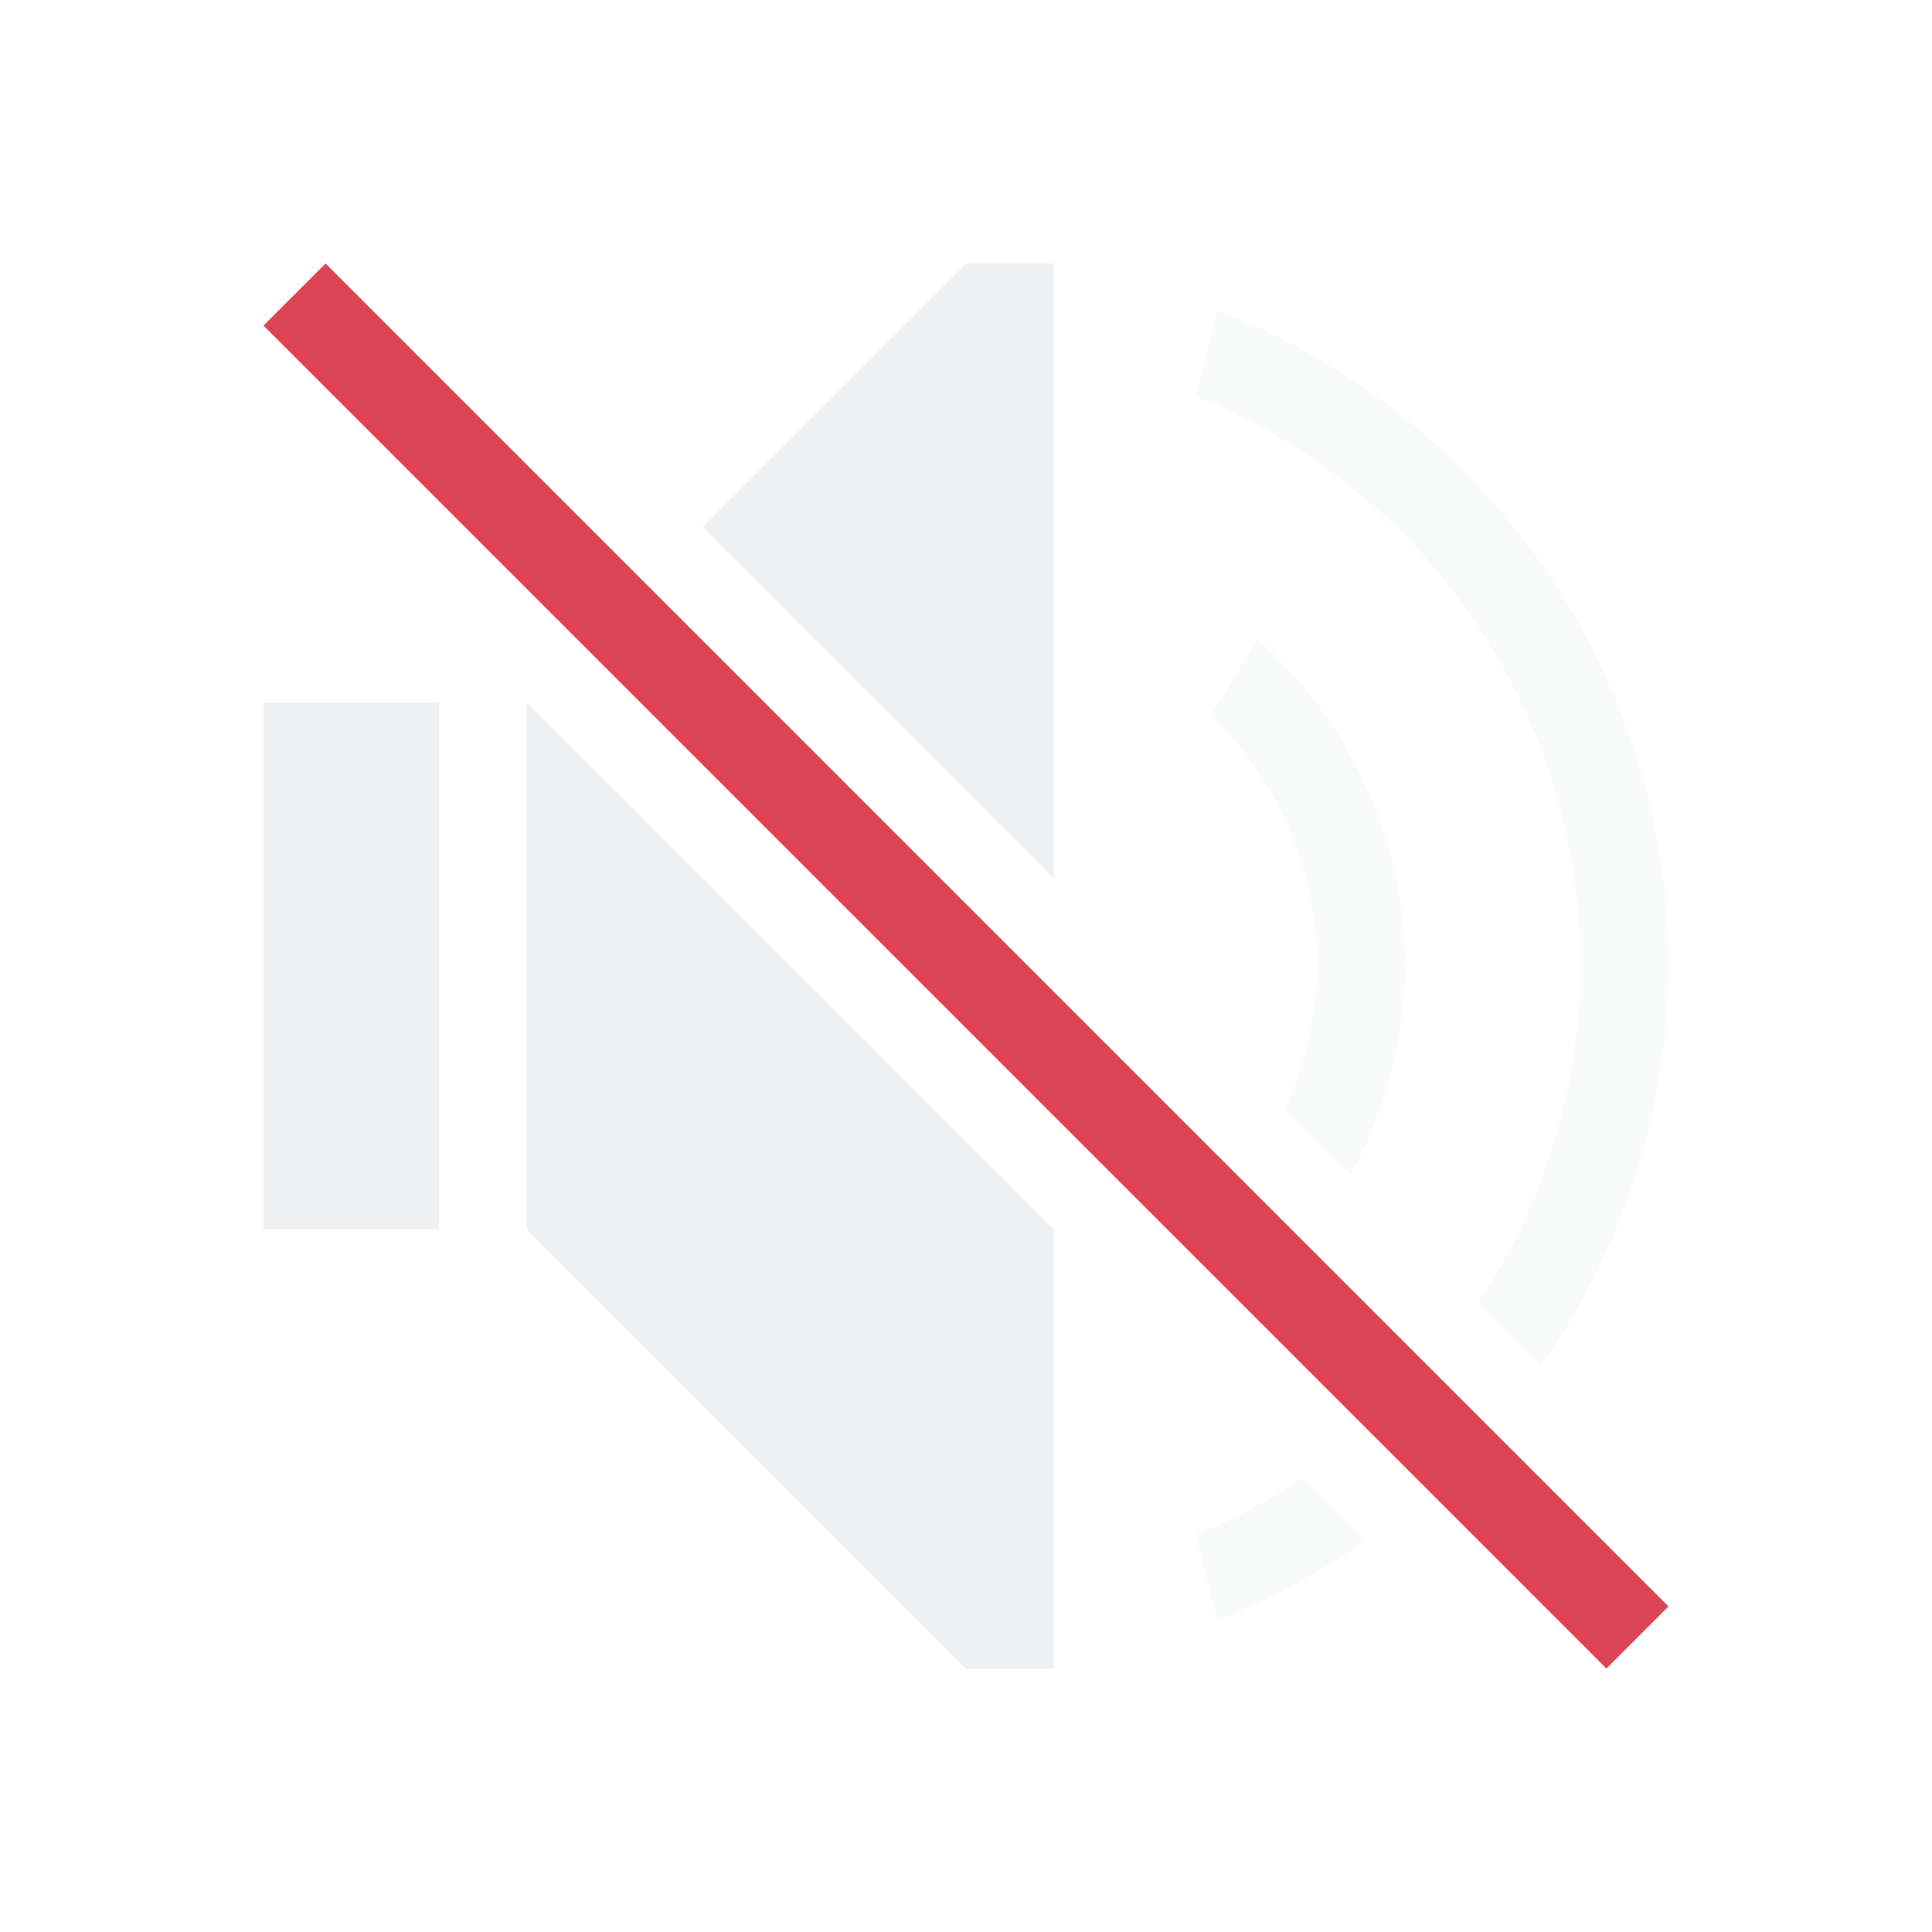
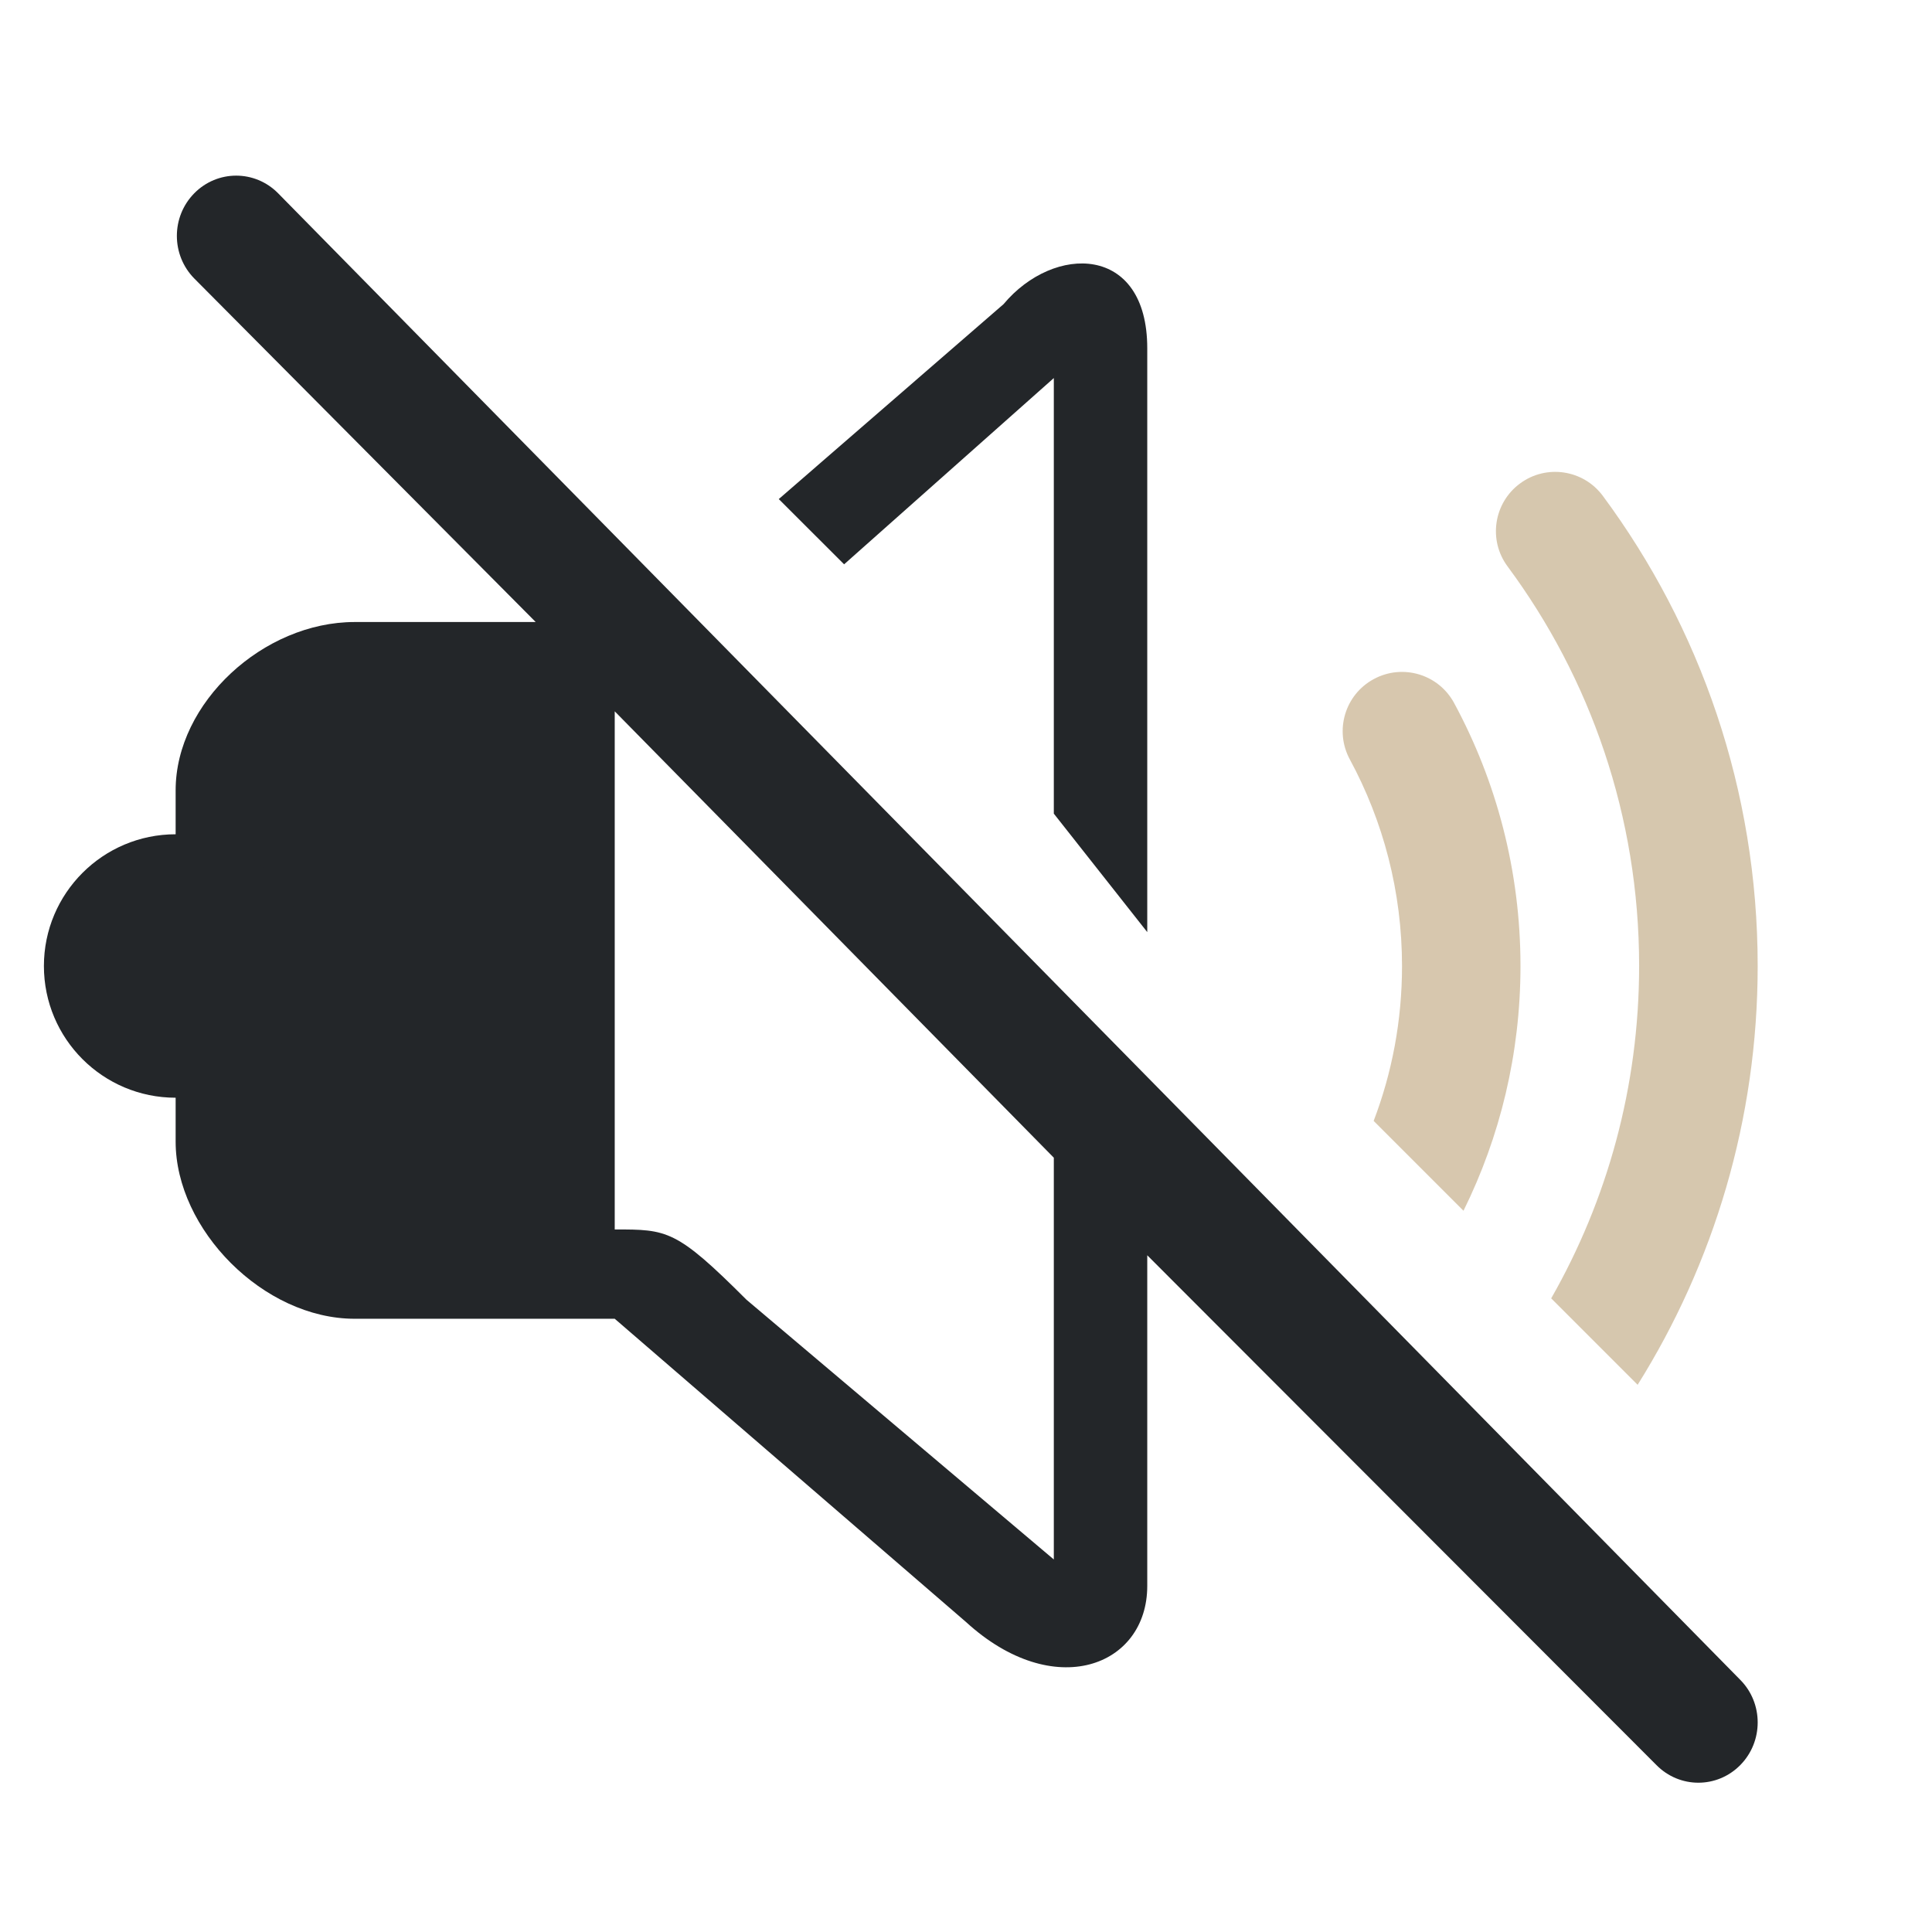
- <svg xmlns="http://www.w3.org/2000/svg" viewBox="0 0 22 22">
-   <style id="current-color-scheme" type="text/css">
-         .ColorScheme-Text {
-             color:#eff0f1;
-         }
-         .ColorScheme-NegativeText {
-             color:#da4453;
-         }
-     </style>
-   <g class="ColorScheme-Text" fill="currentColor">
-     <path d="m3 8v6h2v-6z" />
-     <path d="m6 8v6l5 5h1v-5z" />
-     <path d="m11 3-3 3 4 4v-7z" />
-     <g opacity=".35">
-       <path d="m14.832 16.832a7 7 0 0 1 -1.213.646l.244.975a8 8 0 0 0 1.682-.908z" />
-       <path d="m14.324 7.281-.539.861a4 4 0 0 1 1.215 2.857 4 4 0 0 1 -.371 1.629l.75.75a5 5 0 0 0 .621-2.379 5 5 0 0 0 -1.676-3.719z" />
-       <path d="m13.865 3.537-.244.977a7 7 0 0 1 4.379 6.486 7 7 0 0 1 -1.166 3.834l.717.717a8 8 0 0 0 1.449-4.551 8 8 0 0 0 -5.135-7.463z" />
-     </g>
+ <svg xmlns="http://www.w3.org/2000/svg" viewBox="0 0 22 22" width="22" height="22" version="1.1" id="svg8">
+   <defs id="defs8" />
+   <style id="current-color-scheme" type="text/css">.ColorScheme-Text { color:#232629; }
+ .ColorScheme-NegativeText { color: #da4453; }
+ </style>
+   <g id="22-22-audio-volume-muted" style="fill:#d3dae3;fill-opacity:1">
+     <path d="M 3.167,2.201 C 2.903,1.933 2.476,1.933 2.212,2.201 1.948,2.469 1.948,2.903 2.212,3.171 L 6.1,7.083 H 4.039 C 3,7.083 2,8 2,9 v 4 c 0,1 1,2.017 2.039,2.017 H 7 v 0 l 4,3.453 c 1,0.915 2.064,0.509 2.064,-0.411 v -3.765 l 5.798,5.805 c 0.264,0.268 0.691,0.268 0.955,0 0.264,-0.268 0.264,-0.703 0,-0.97 z M 12,13.183 v 4.575 L 8.5,14.8 C 7.7,14 7.6,14 7,14 v -5.9 0 0 0 0 0 z" id="path1707-3-6" style="stroke-width:0.907;fill-opacity:1;fill:currentColor;" class="ColorScheme-Text" />
+     <path d="m 12,4.305 v 4.96 l 1.064,1.349 V 3.966 c 0,-1.187 -1.064,-1.187 -1.636,-0.503 L 8.868,5.683 9.612,6.426 Z" id="path1709-5-7" style="stroke-width:0.9;fill-opacity:1;fill:currentColor;" class="ColorScheme-Text" />
+     <path d="m 15.641,12.763 1.024,1.024 c 0.416,-0.841 0.649,-1.788 0.649,-2.787 0,-1.083 -0.274,-2.104 -0.756,-2.995 -0.177,-0.328 -0.587,-0.45 -0.915,-0.272 -0.328,0.177 -0.45,0.587 -0.272,0.915 0.378,0.699 0.594,1.5 0.594,2.353 0,0.622 -0.114,1.216 -0.323,1.763 z" id="path1711-6-5" style="fill:#af905e;fill-opacity:0.502;stroke-width:0.9" />
+     <path d="m 17.664,14.785 0.984,0.984 c 0.866,-1.383 1.367,-3.019 1.367,-4.77 0,-2.003 -0.655,-3.856 -1.763,-5.352 -0.222,-0.3 -0.645,-0.363 -0.944,-0.141 -0.3,0.222 -0.363,0.645 -0.141,0.944 0.942,1.271 1.498,2.844 1.498,4.548 0,1.378 -0.364,2.67 -1.001,3.786 z" id="path1713-2-3" style="fill:#af905e;fill-opacity:0.5;stroke-width:0.9" />
+     <path d="m 3.5,11 c 0,0.829 -0.671,1.5 -1.5,1.5 C 1.172,12.5 0.5,11.829 0.5,11 0.5,10.172 1.172,9.5 2,9.5 2.829,9.5 3.5,10.172 3.5,11 Z" id="path72-3-7-3-9-3-5" style="stroke-width:0.018;fill-opacity:1;fill:currentColor;" class="ColorScheme-Text" />
  </g>
-   <path d="m-.5 4.743 1-0v21.627h-1z" class="ColorScheme-NegativeText" fill="currentColor" transform="matrix(.7071068 -.7071068 .7071068 .7071068 0 0)" />
</svg>
